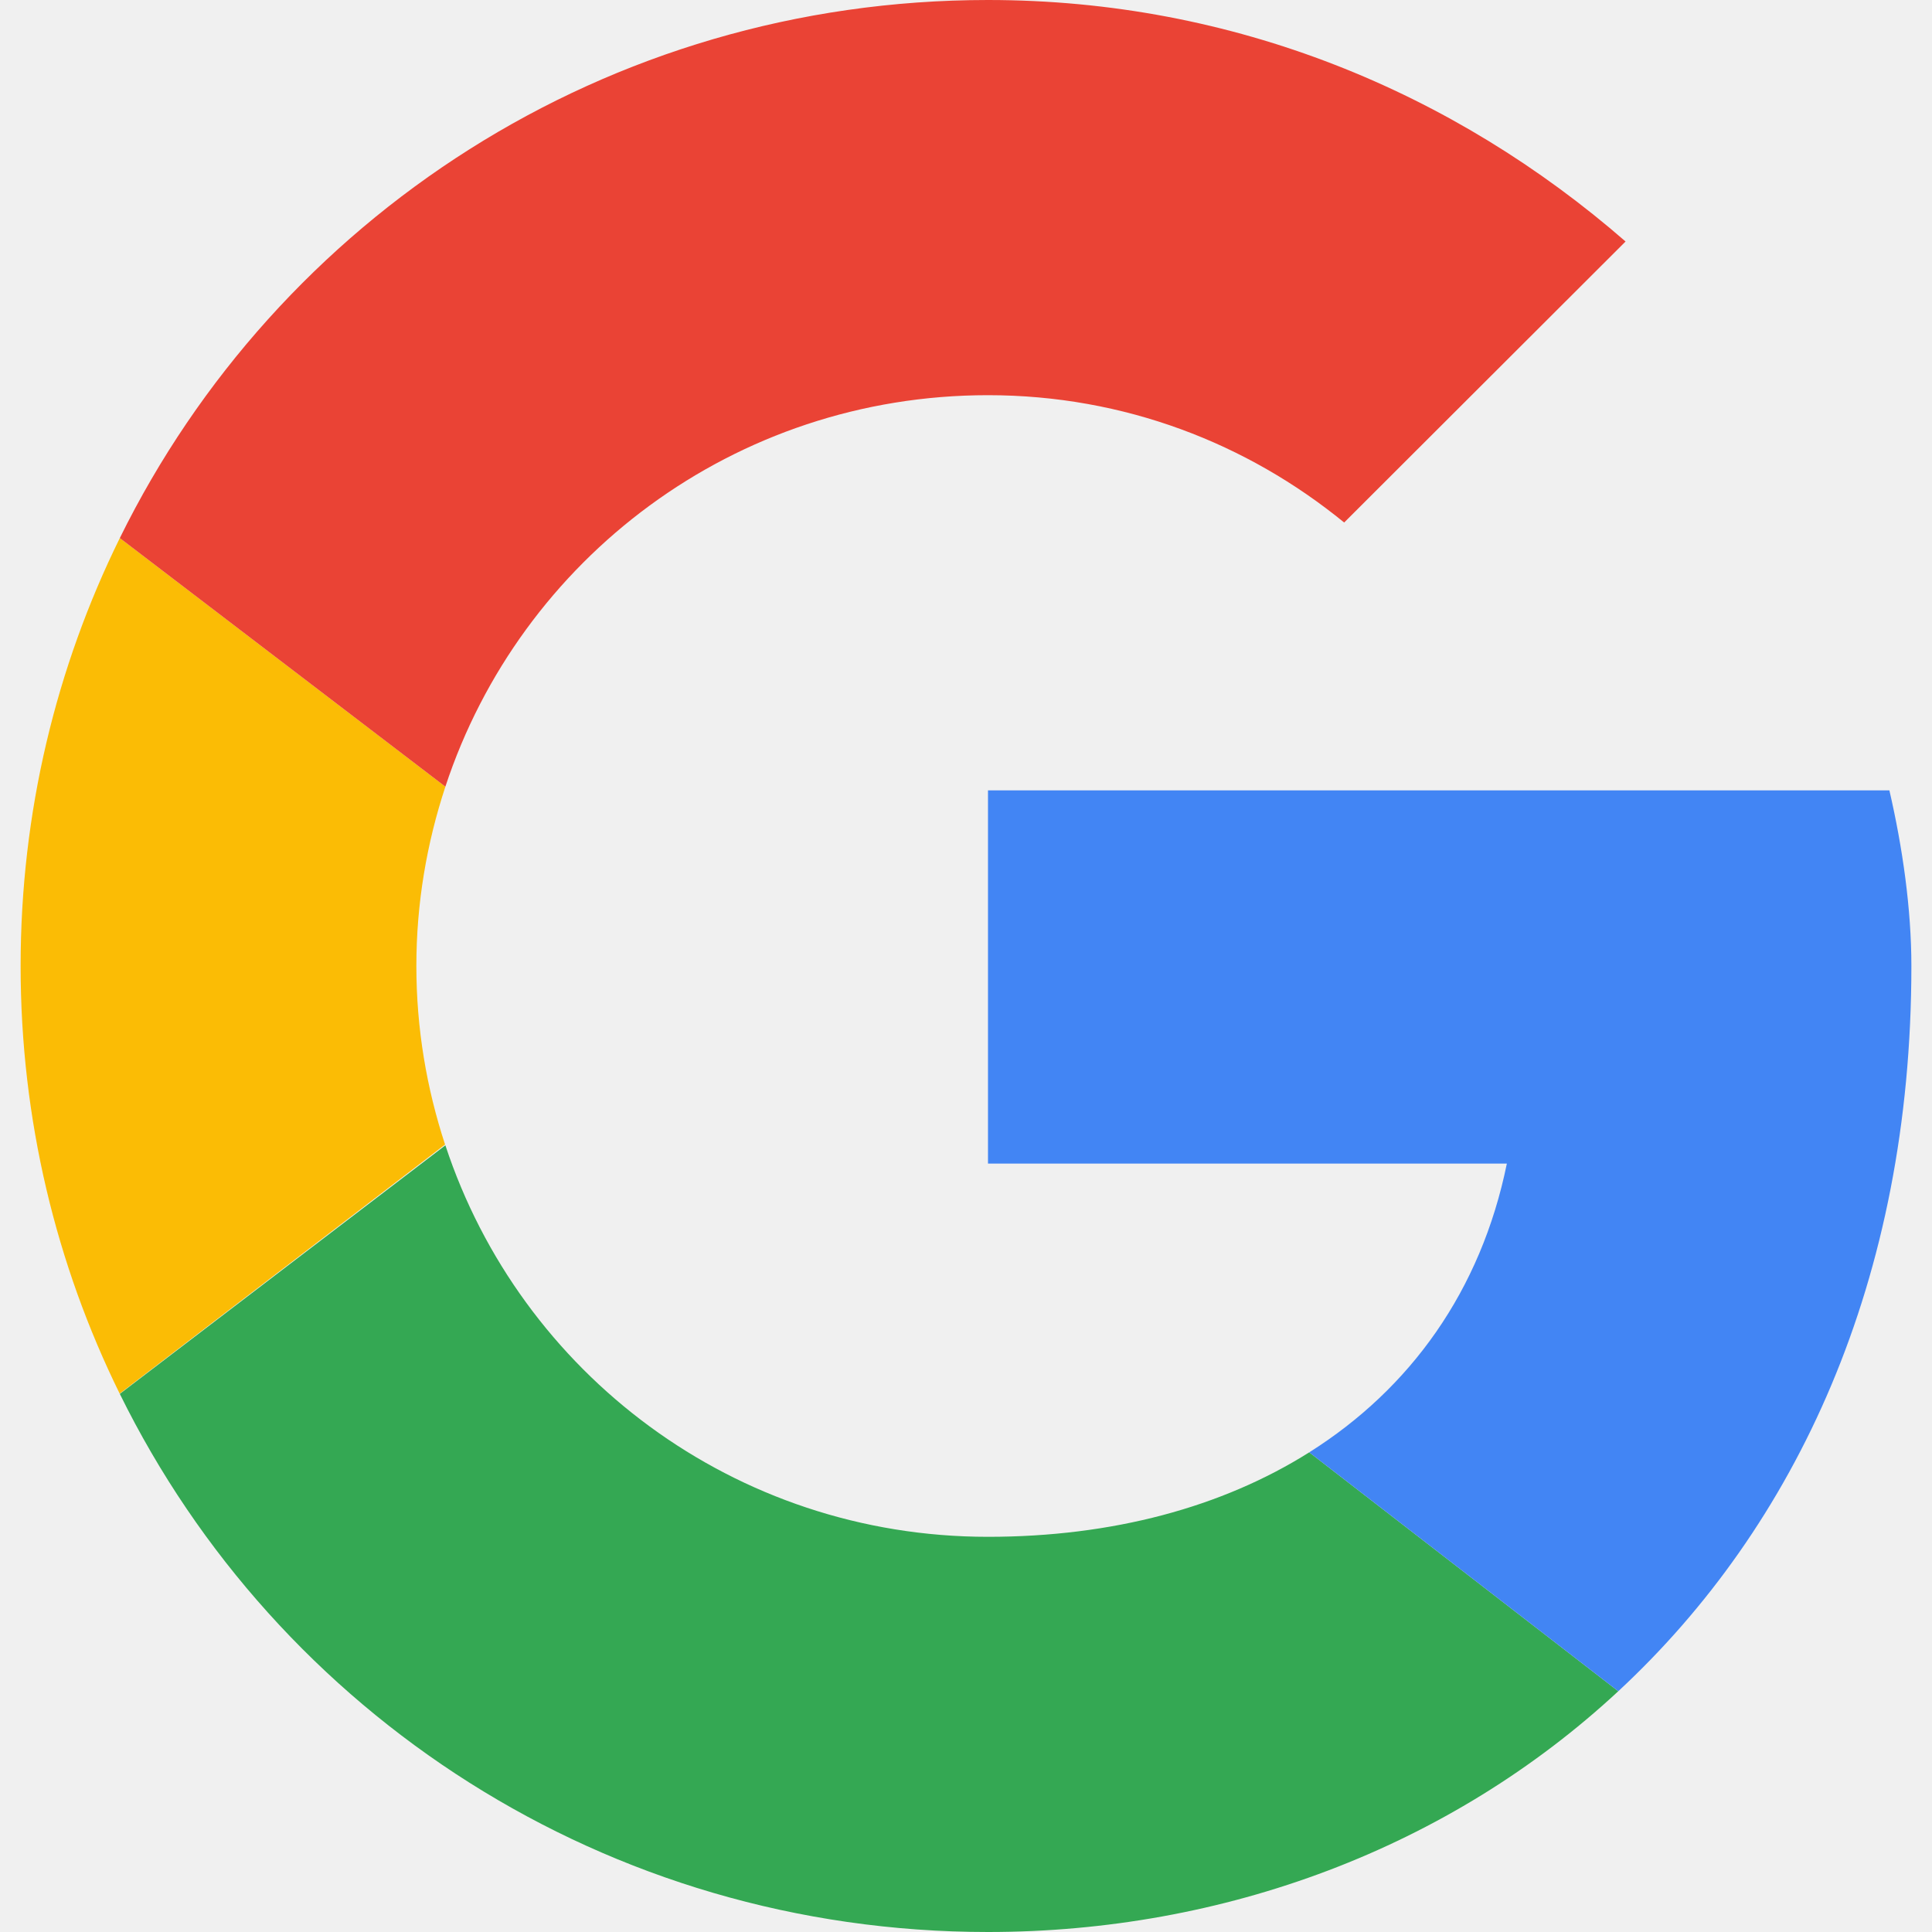
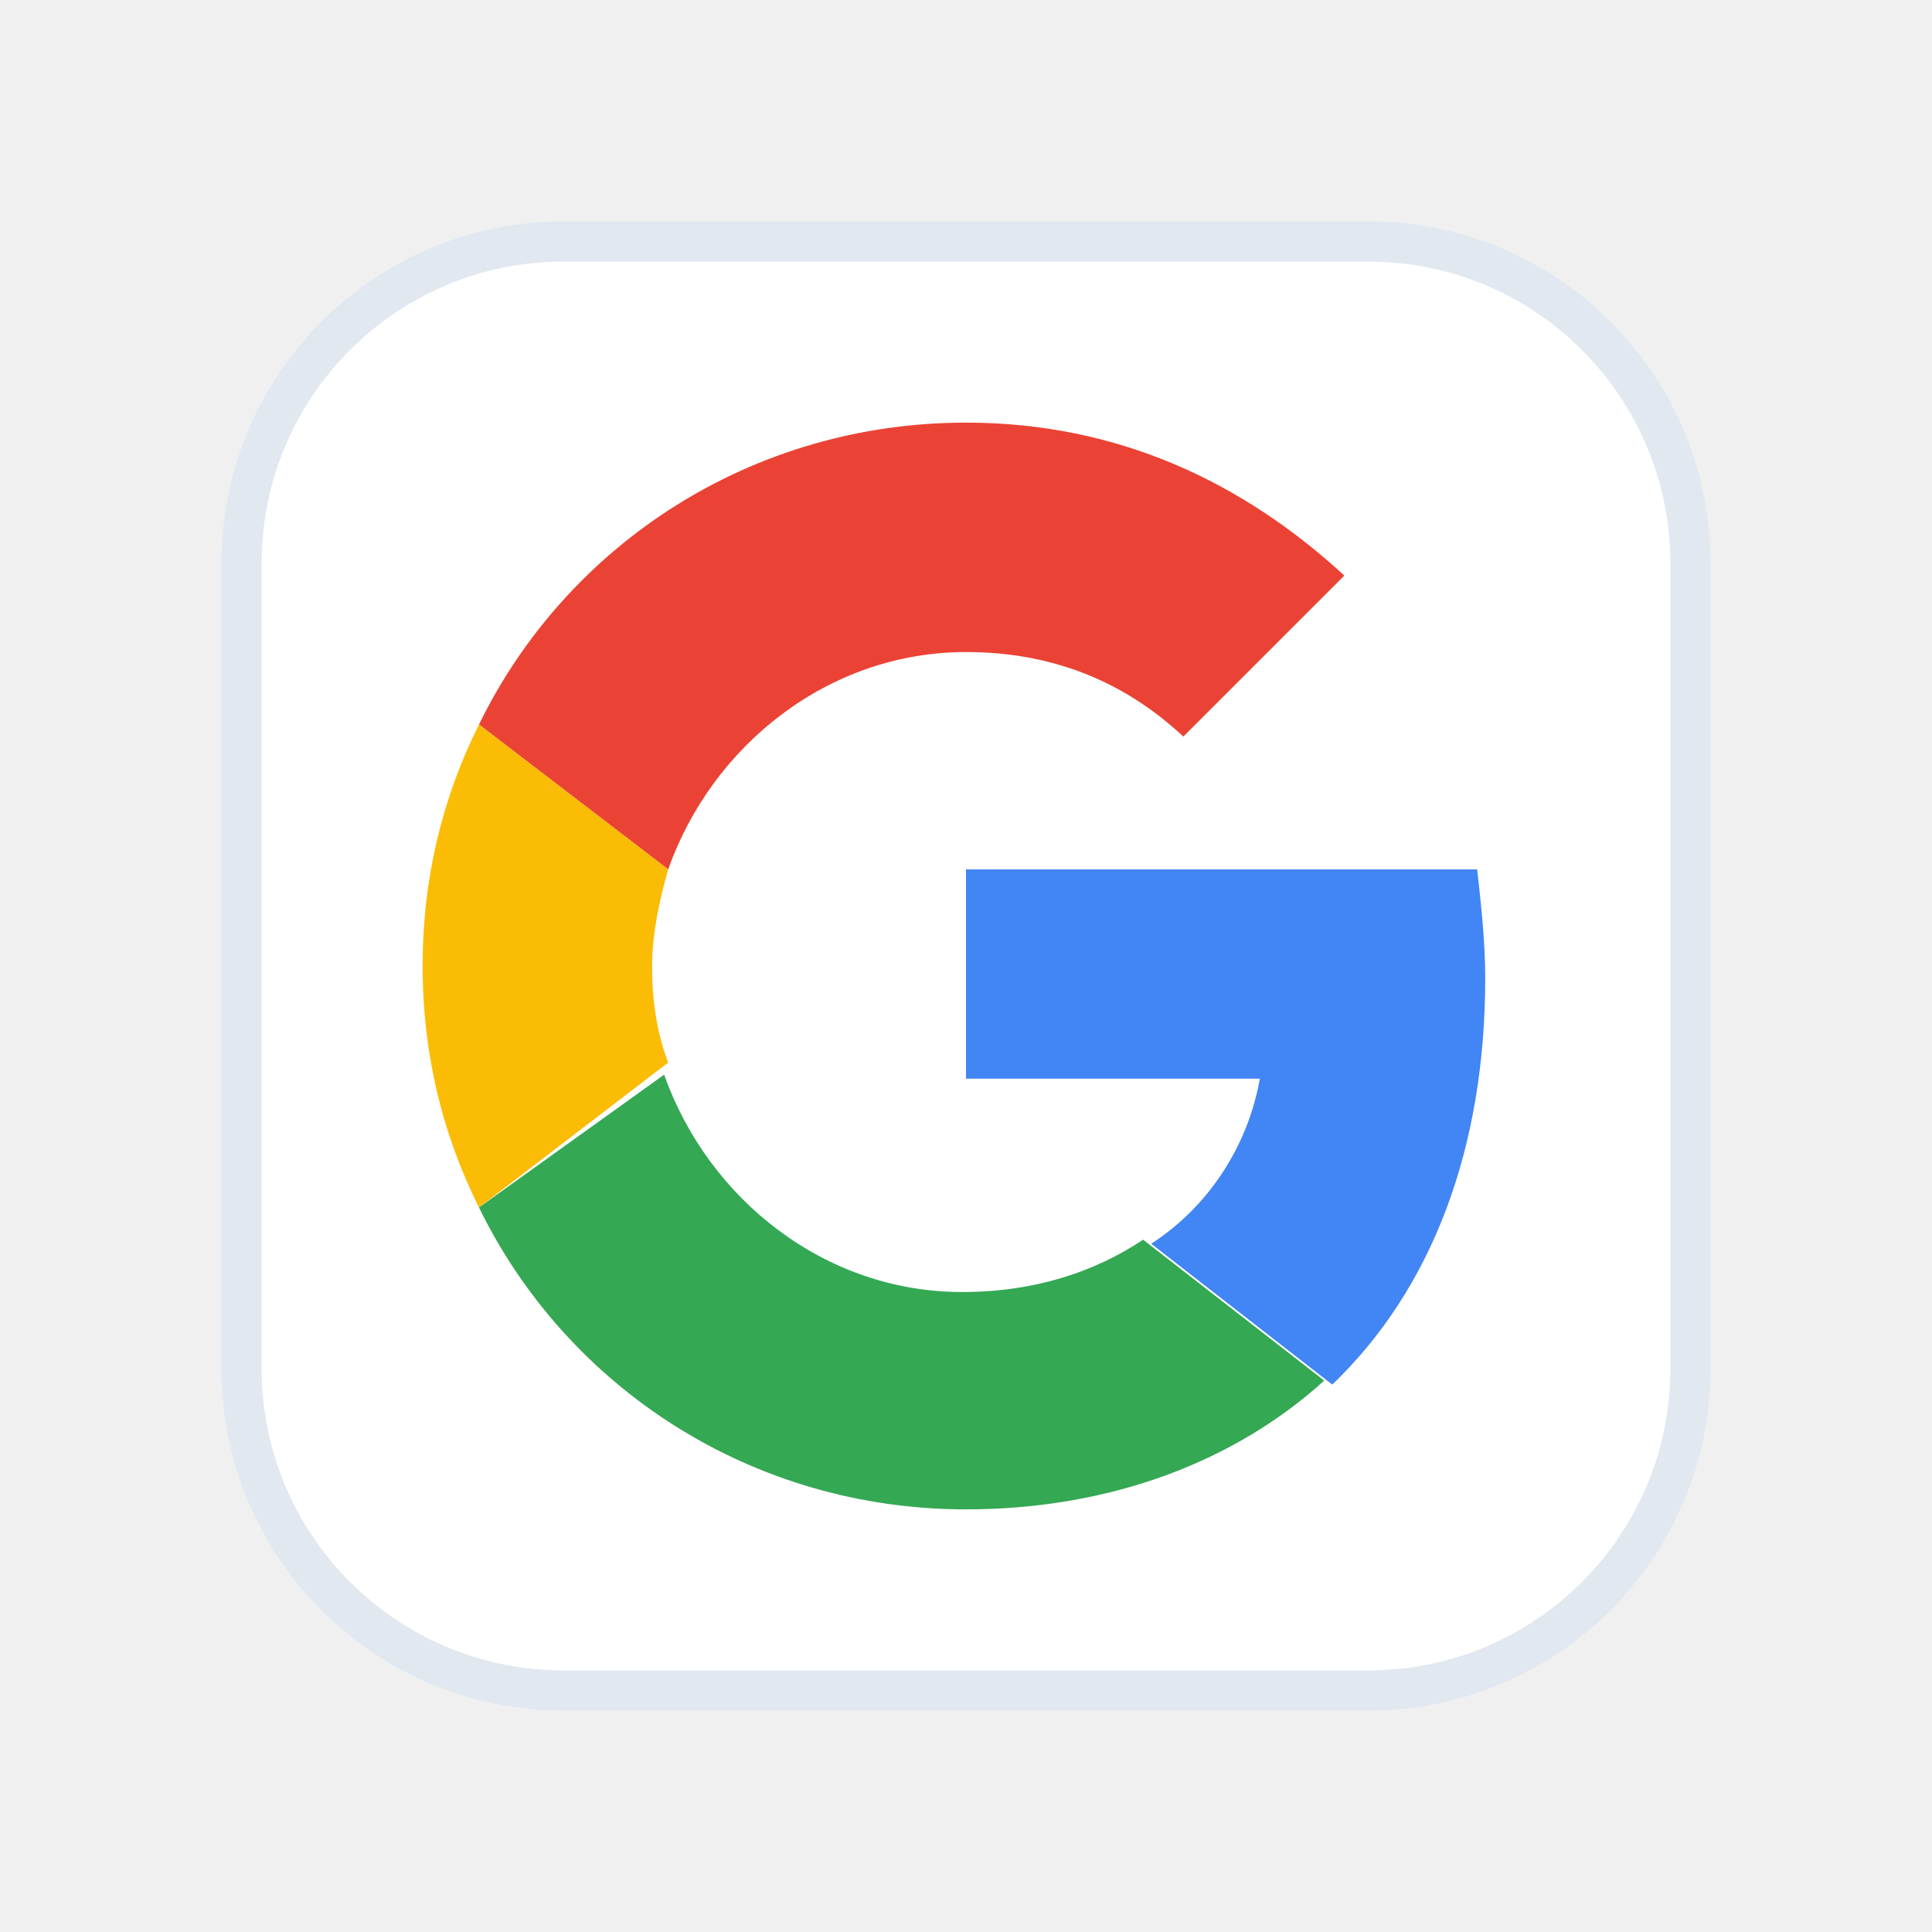
- <svg xmlns="http://www.w3.org/2000/svg" enable-background="new 0 0 128 128" id="Social_Icons" version="1.1" viewBox="0 0 128 128" xml:space="preserve">
-   <g id="_x31__stroke">
-     <g id="Google">
-       <rect clip-rule="evenodd" fill="none" fill-rule="evenodd" height="128" width="128" />
-       <path clip-rule="evenodd" d="M27.585,64c0-4.157,0.69-8.143,1.923-11.881L7.938,35.648    C3.734,44.183,1.366,53.801,1.366,64c0,10.191,2.366,19.802,6.563,28.332l21.558-16.503C28.266,72.108,27.585,68.137,27.585,64" fill="#FBBC05" fill-rule="evenodd" />
-       <path clip-rule="evenodd" d="M65.457,26.182c9.031,0,17.188,3.2,23.597,8.436L107.698,16    C96.337,6.109,81.771,0,65.457,0C40.129,0,18.361,14.484,7.938,35.648l21.569,16.471C34.477,37.033,48.644,26.182,65.457,26.182" fill="#EA4335" fill-rule="evenodd" />
-       <path clip-rule="evenodd" d="M65.457,101.818c-16.812,0-30.979-10.851-35.949-25.937    L7.938,92.349C18.361,113.516,40.129,128,65.457,128c15.632,0,30.557-5.551,41.758-15.951L86.741,96.221    C80.964,99.86,73.689,101.818,65.457,101.818" fill="#34A853" fill-rule="evenodd" />
-       <path clip-rule="evenodd" d="M126.634,64c0-3.782-0.583-7.855-1.457-11.636H65.457v24.727    h34.376c-1.719,8.431-6.397,14.912-13.092,19.13l20.474,15.828C118.981,101.129,126.634,84.861,126.634,64" fill="#4285F4" fill-rule="evenodd" />
-     </g>
-   </g>
+ <svg xmlns="http://www.w3.org/2000/svg" viewBox="0 0 48 48" width="48px" height="48px">
+   <rect x="6" y="6" width="36" height="36" rx="8" fill="#FFFFFF" stroke="#E2E8F0" stroke-width="1" />
+   <path fill="#EA4335" d="M24,16.2c2.1,0,3.9,0.7,5.4,2.1l4-4C30.9,12,27.8,10.5,24,10.5c-5.3,0-9.9,3-12.1,7.5l4.7,3.6C17.7,18.5,20.6,16.2,24,16.2z" />
+   <path fill="#4285F4" d="M36.9,24.3c0-0.9-0.1-1.8-0.2-2.7H24v5.2h7.3c-0.3,1.7-1.3,3.2-2.7,4.1l4.5,3.5C35.6,32,36.9,28.5,36.9,24.3z" />
+   <path fill="#FBBC05" d="M16.6,26.4c-0.3-0.8-0.4-1.6-0.4-2.4s0.2-1.7,0.4-2.4L11.9,18c-0.9,1.8-1.4,3.8-1.4,6s0.5,4.2,1.4,6L16.6,26.4z" />
+   <path fill="#34A853" d="M24,37.5c3.6,0,6.7-1.2,8.9-3.2l-4.5-3.5c-1.2,0.8-2.7,1.3-4.5,1.3c-3.4,0-6.3-2.3-7.4-5.4L11.9,30C14.1,34.5,18.7,37.5,24,37.5z" />
</svg>
